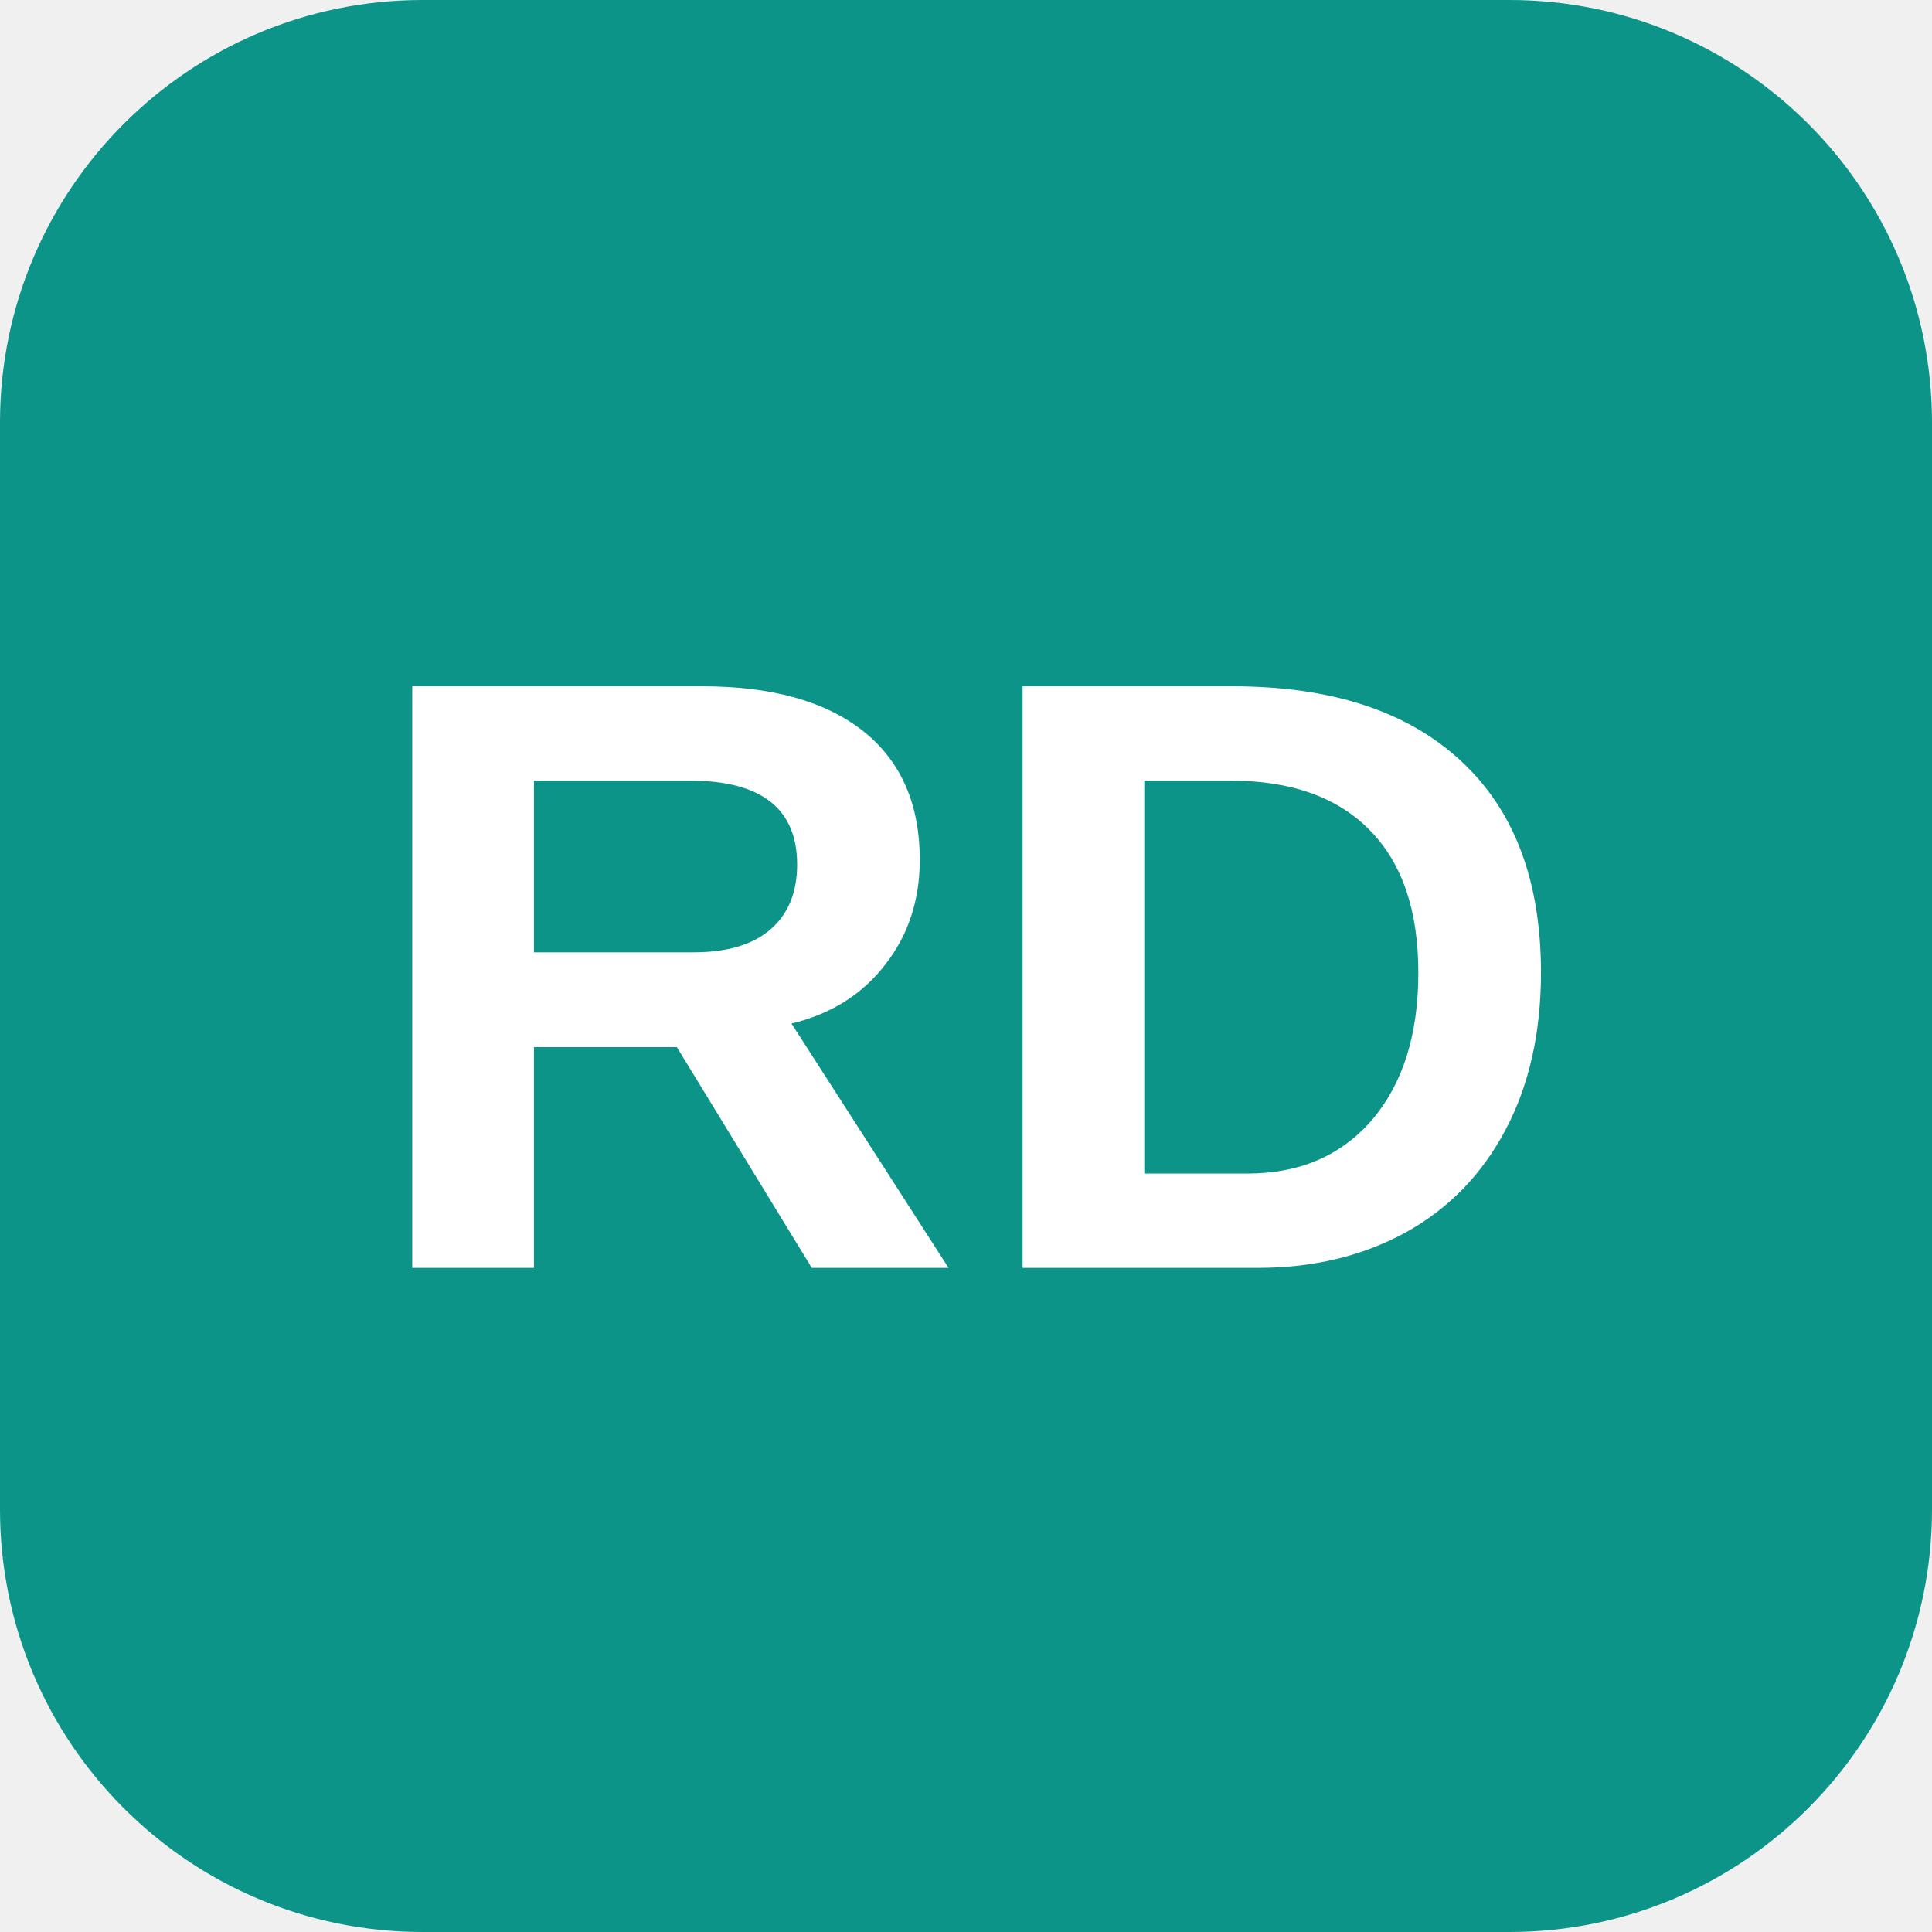
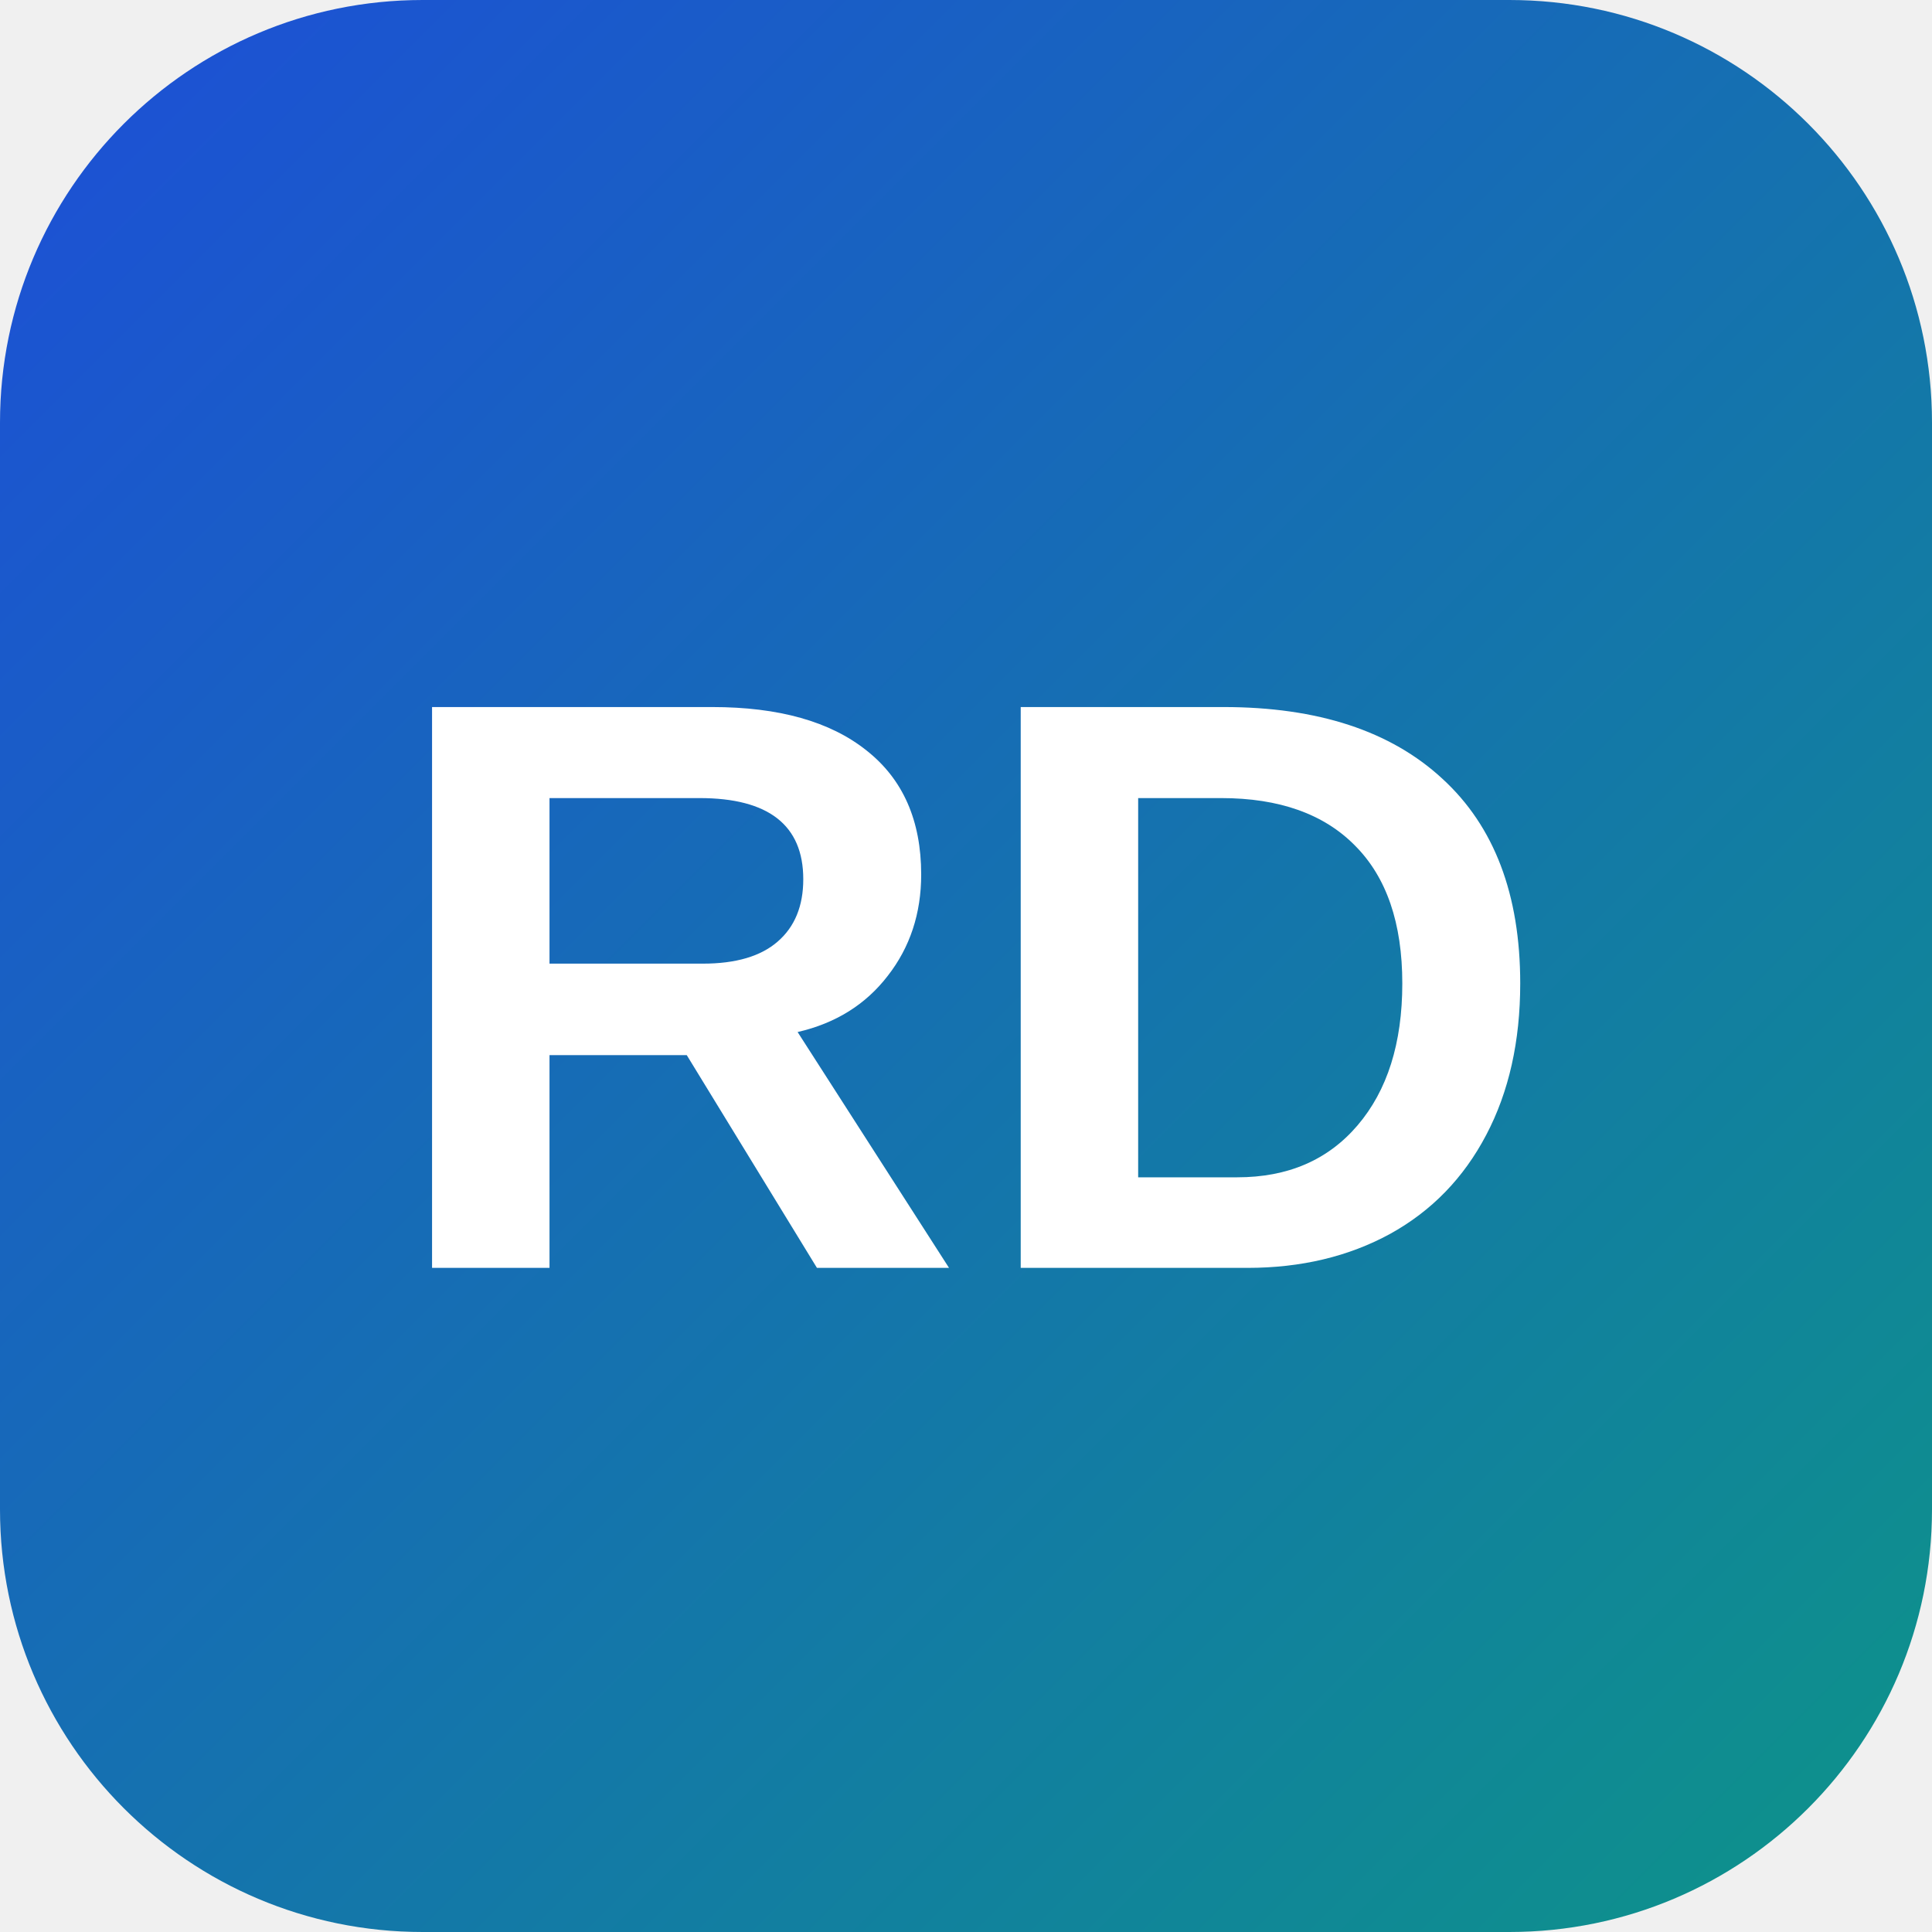
<svg xmlns="http://www.w3.org/2000/svg" viewBox="0 0 64 64">
-   <rect width="64" height="64" rx="14" fill="#0d9488" />
-   <text x="32" y="42" font-family="Arial, sans-serif" font-size="28" font-weight="700" fill="#fff" text-anchor="middle">RD</text>
+   <defs>
+     <linearGradient id="g" x1="0" y1="0" x2="1" y2="1">
+       <stop offset="0" stop-color="#1d4ed8" />
+       <stop offset="1" stop-color="#0d9488" />
+     </linearGradient>
+   </defs>
+   <rect width="64" height="64" rx="14" fill="url(#g)" />
+   <text x="32" y="42" font-family="Arial, sans-serif" font-size="27" font-weight="700" fill="#fff" text-anchor="middle">RD</text>
</svg>
